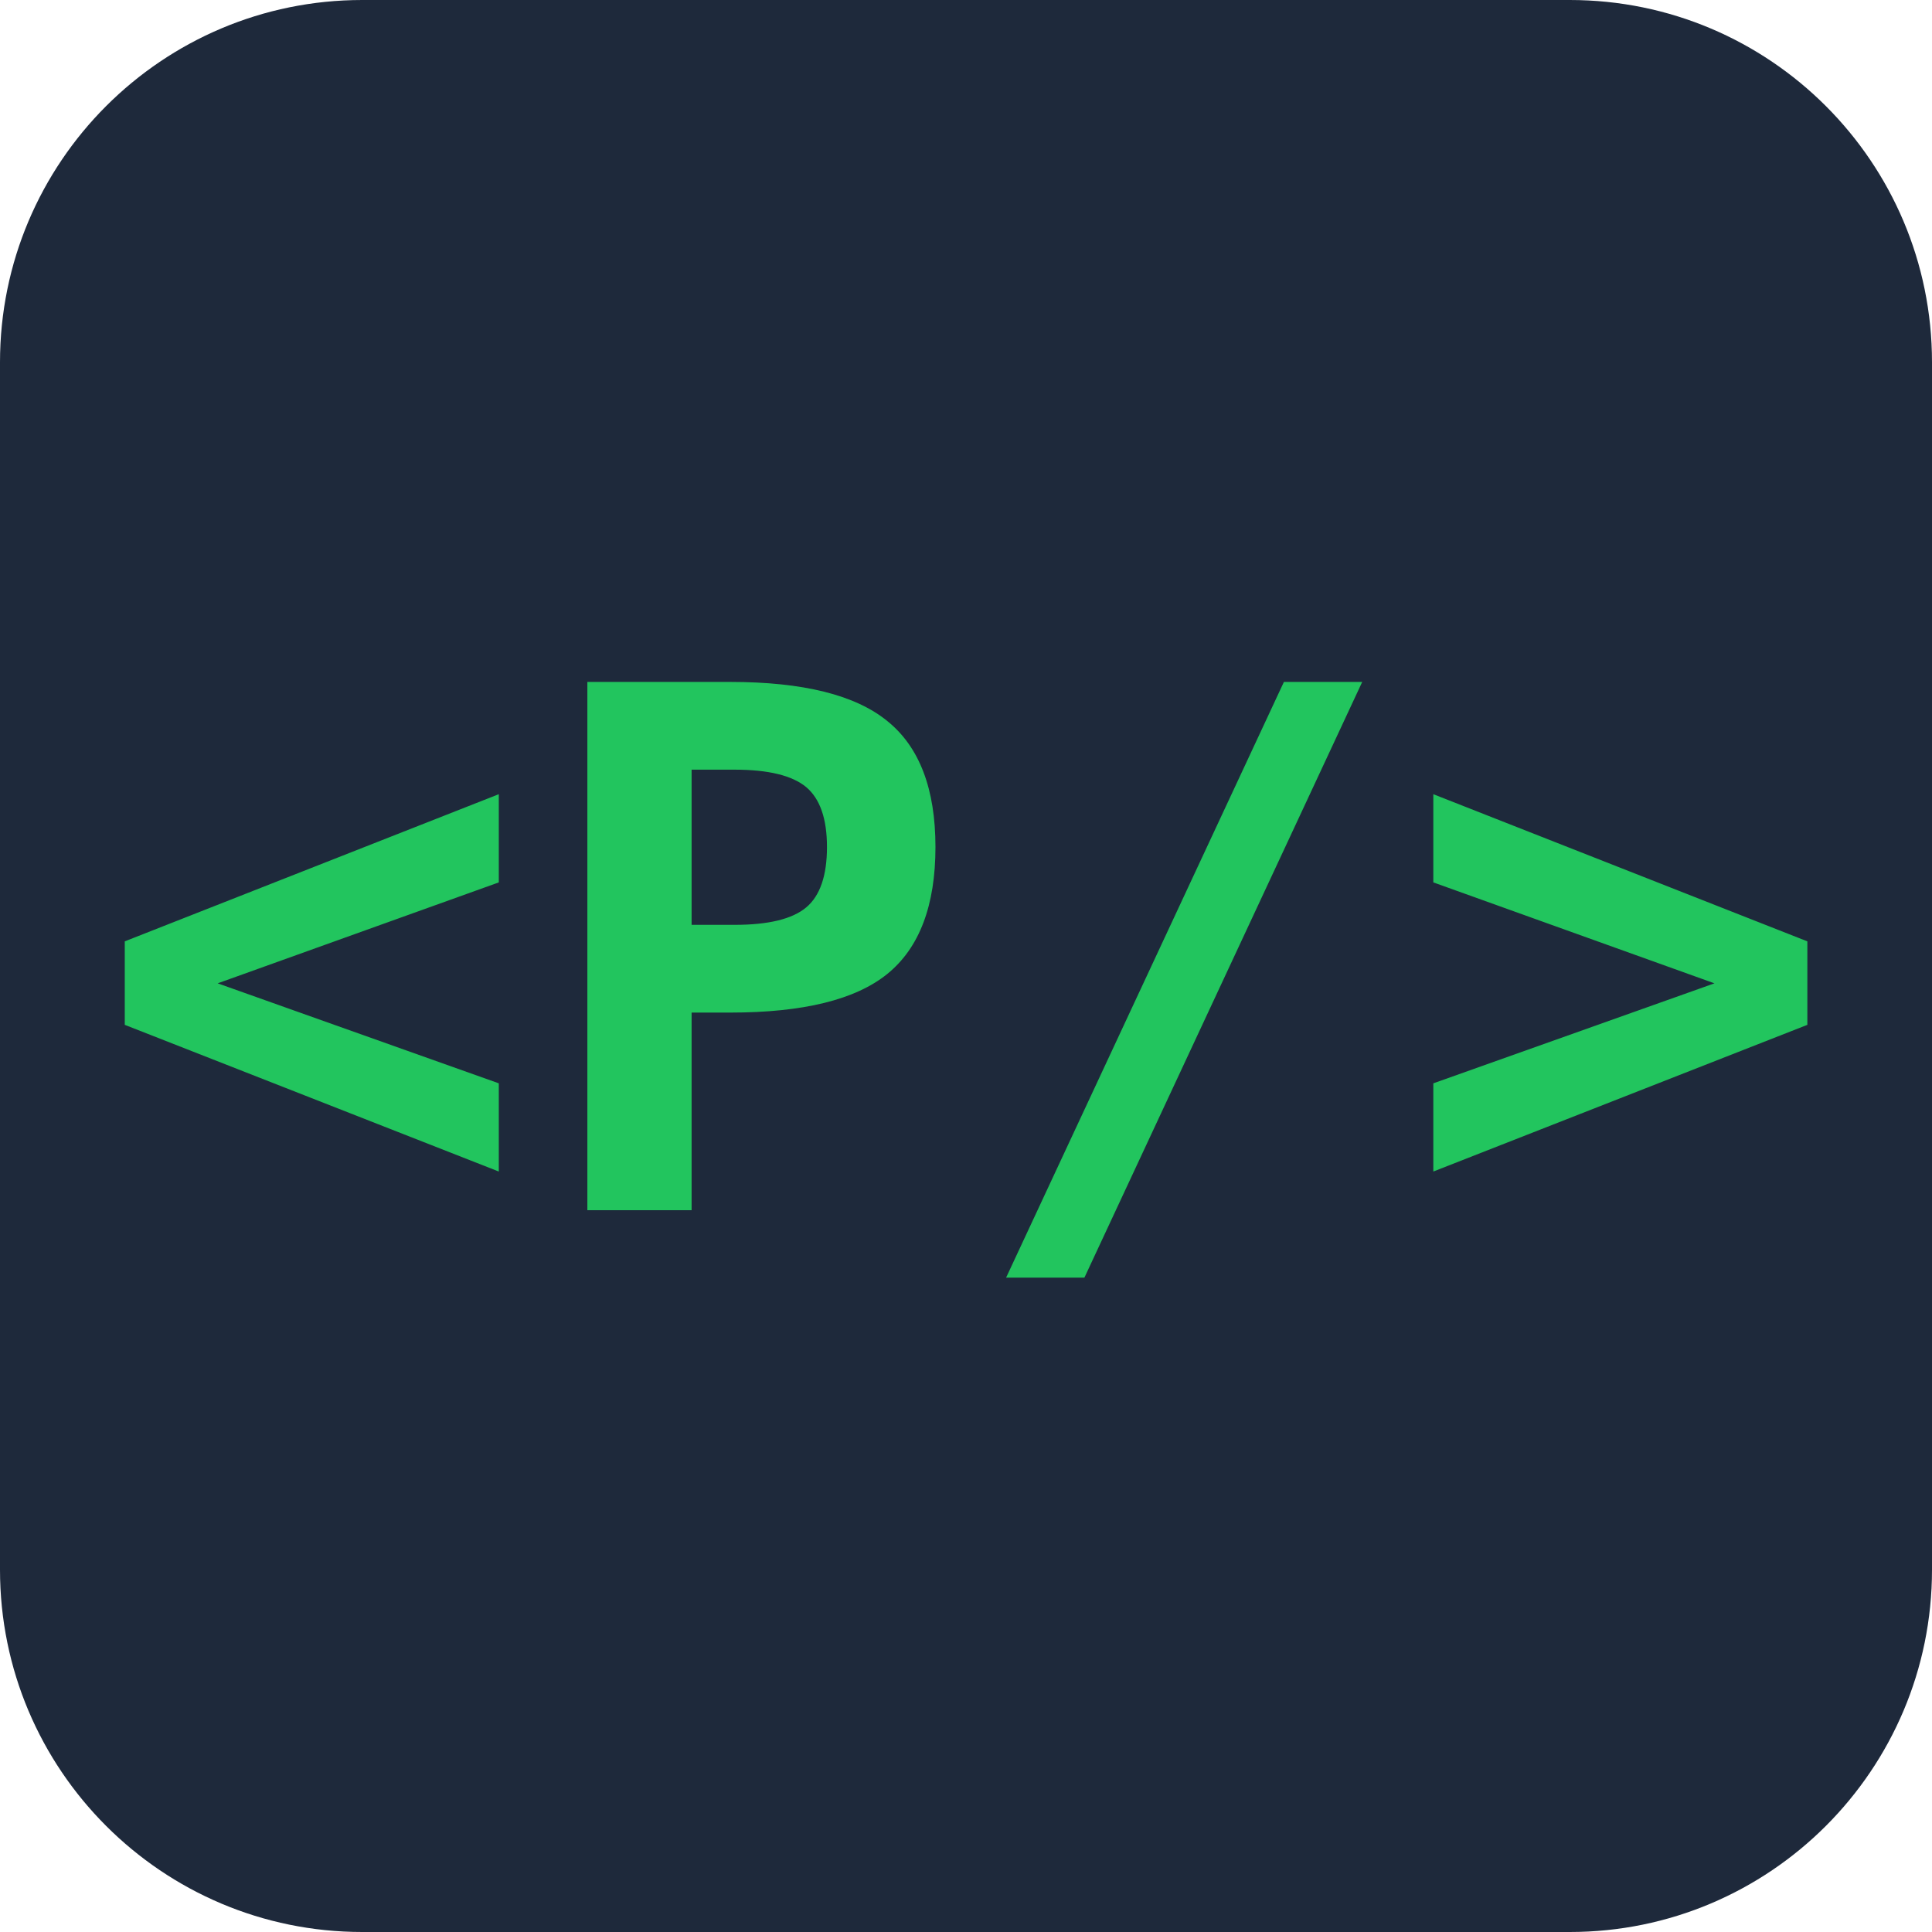
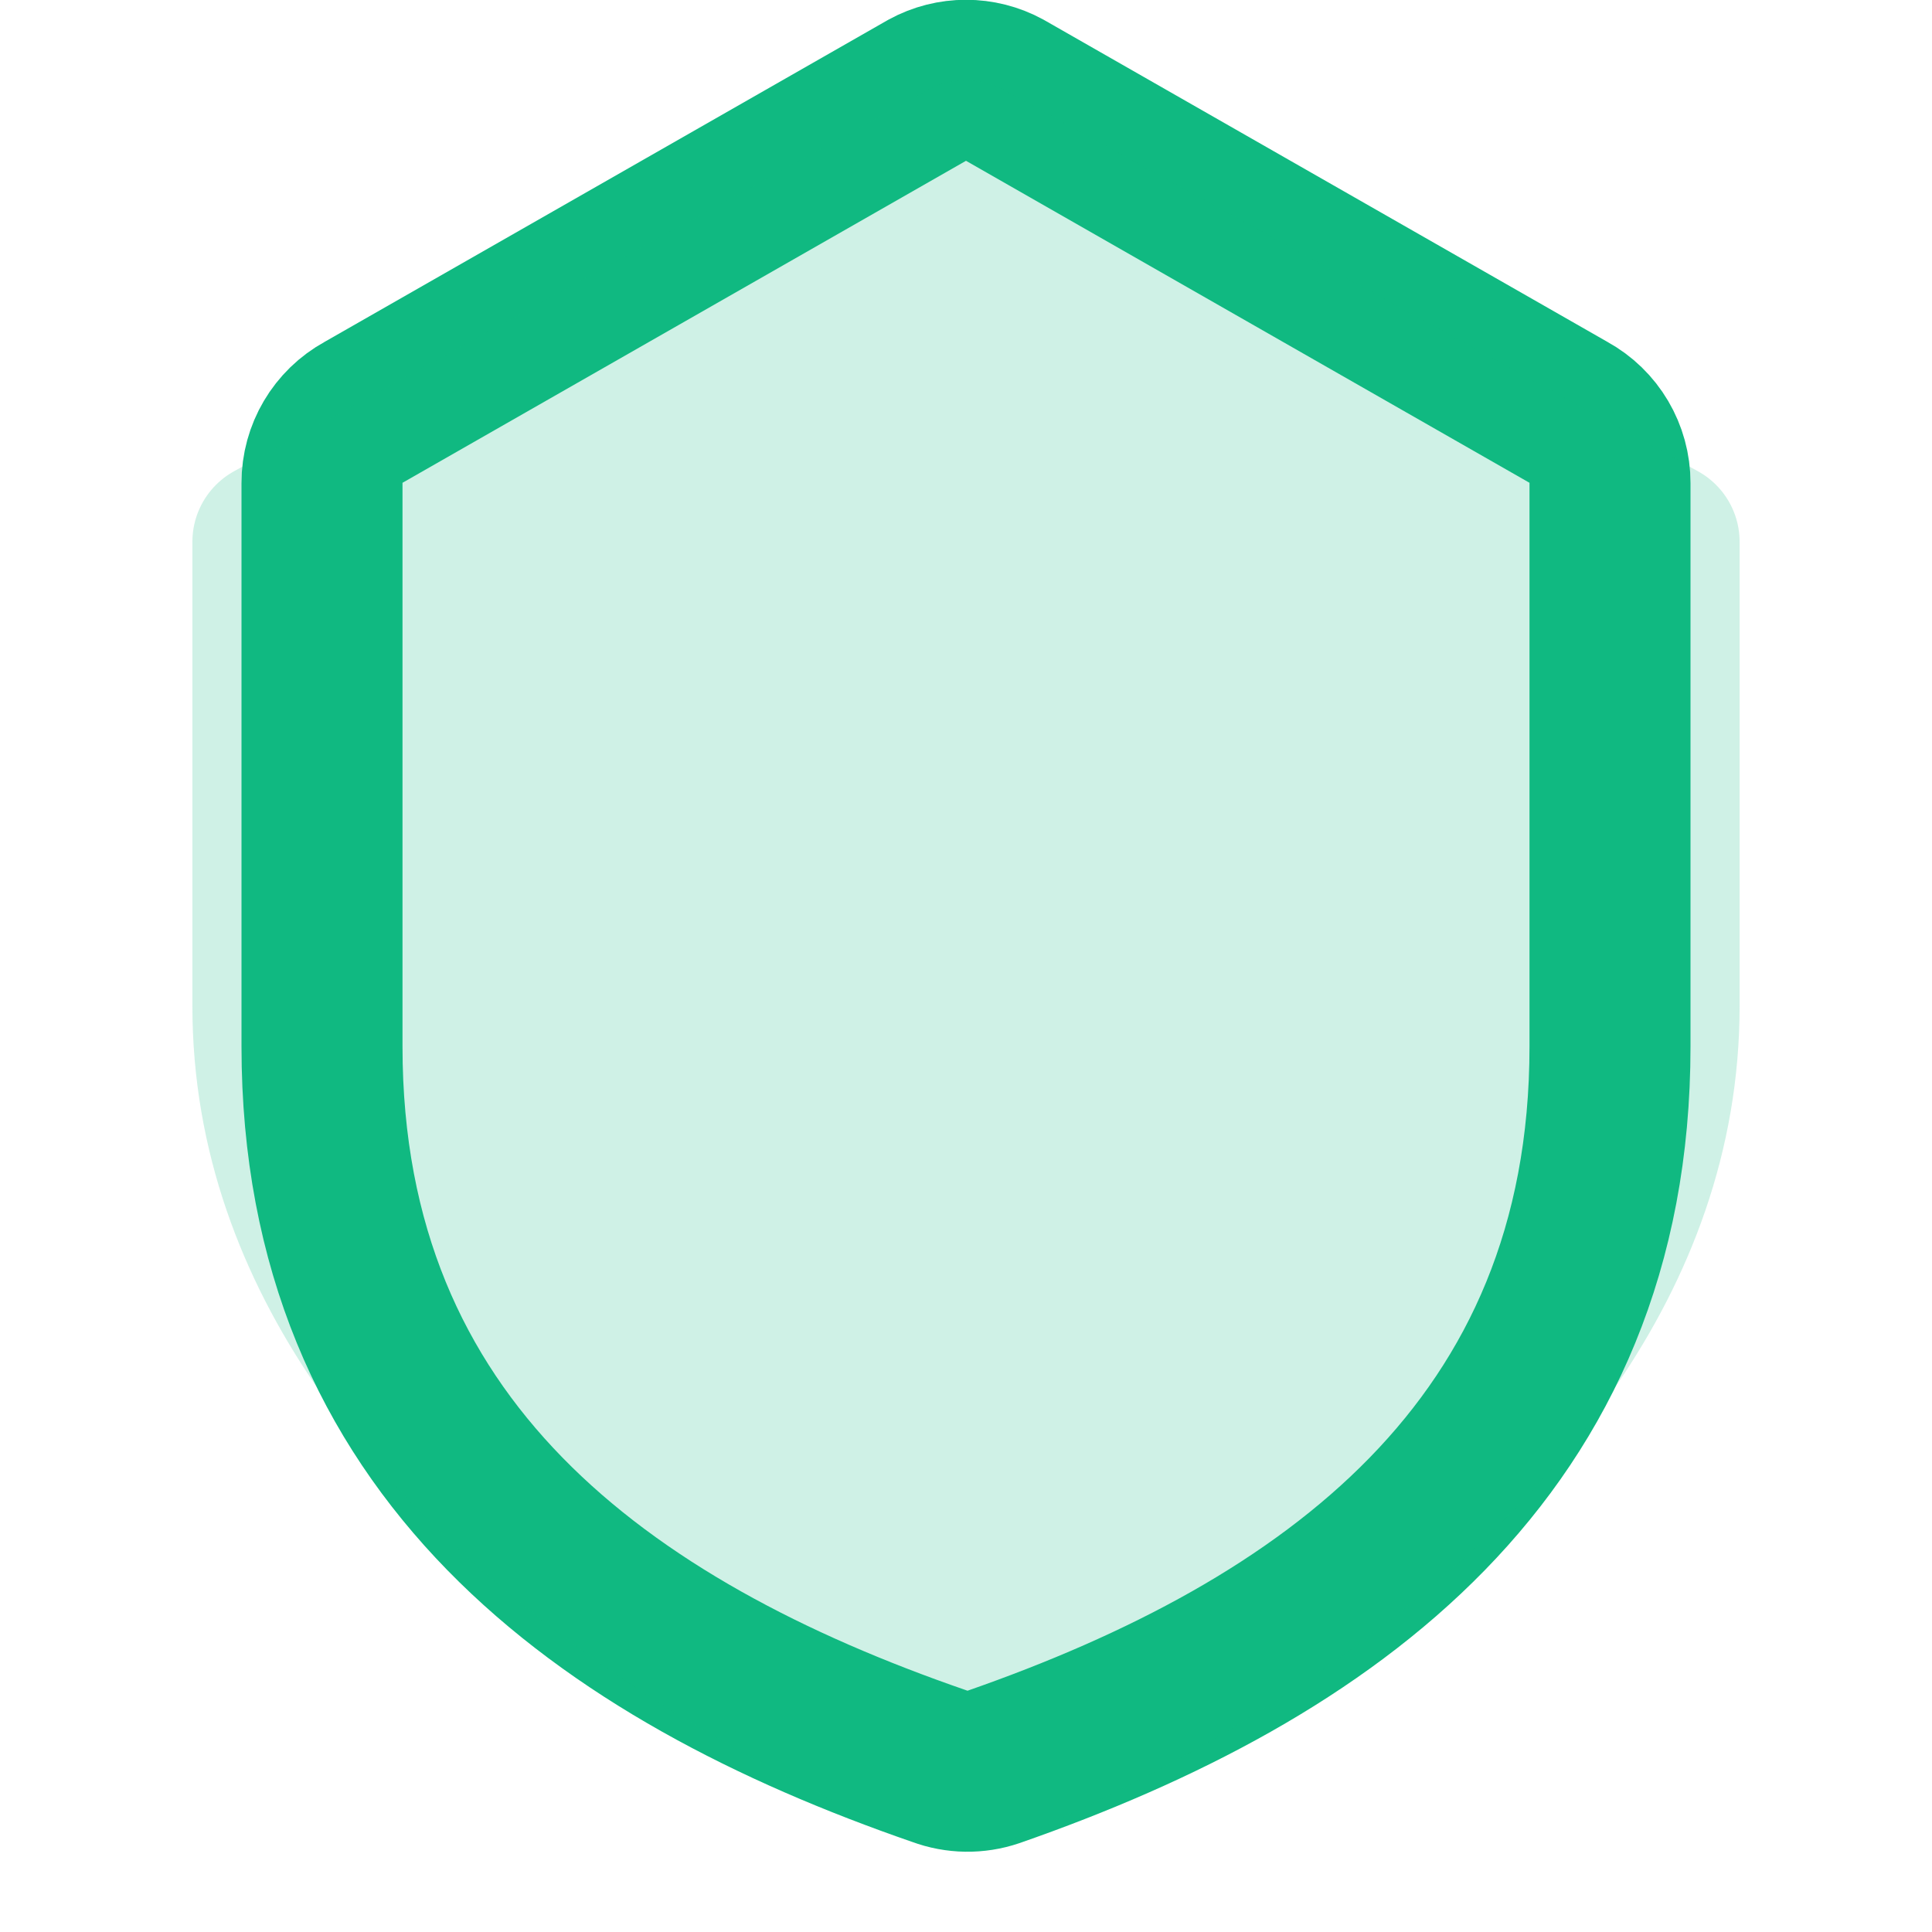
- <svg xmlns="http://www.w3.org/2000/svg" viewBox="0 0 64 64">
-   <rect width="64" height="64" rx="12" fill="#1e293b" />
-   <text x="50%" y="52%" text-anchor="middle" dominant-baseline="middle" font-family="monospace" font-size="24" font-weight="bold" fill="#22c55e">
-     &lt;P/&gt;
-   </text>
+ <svg xmlns="http://www.w3.org/2000/svg" width="32" height="32" viewBox="0 0 24 24" fill="none" stroke="#10b981" stroke-width="2" stroke-linecap="round" stroke-linejoin="round">
+   <path d="M20 13c0 5-3.5 7.5-7.66 8.95a1 1 0 0 1-.67-.01C7.5 20.5 4 18 4 13V6a1 1 0 0 1 .52-.88l7-4a1 1 0 0 1 .96 0l7 4A1 1 0 0 1 20 6v7z" />
+   <path d="M12 22s8.61-3.23 8.61-9.5V6.73L12 2 3.39 6.73V12.5C3.39 18.77 12 22 12 22z" opacity="0.2" fill="#10b981" />
</svg>
